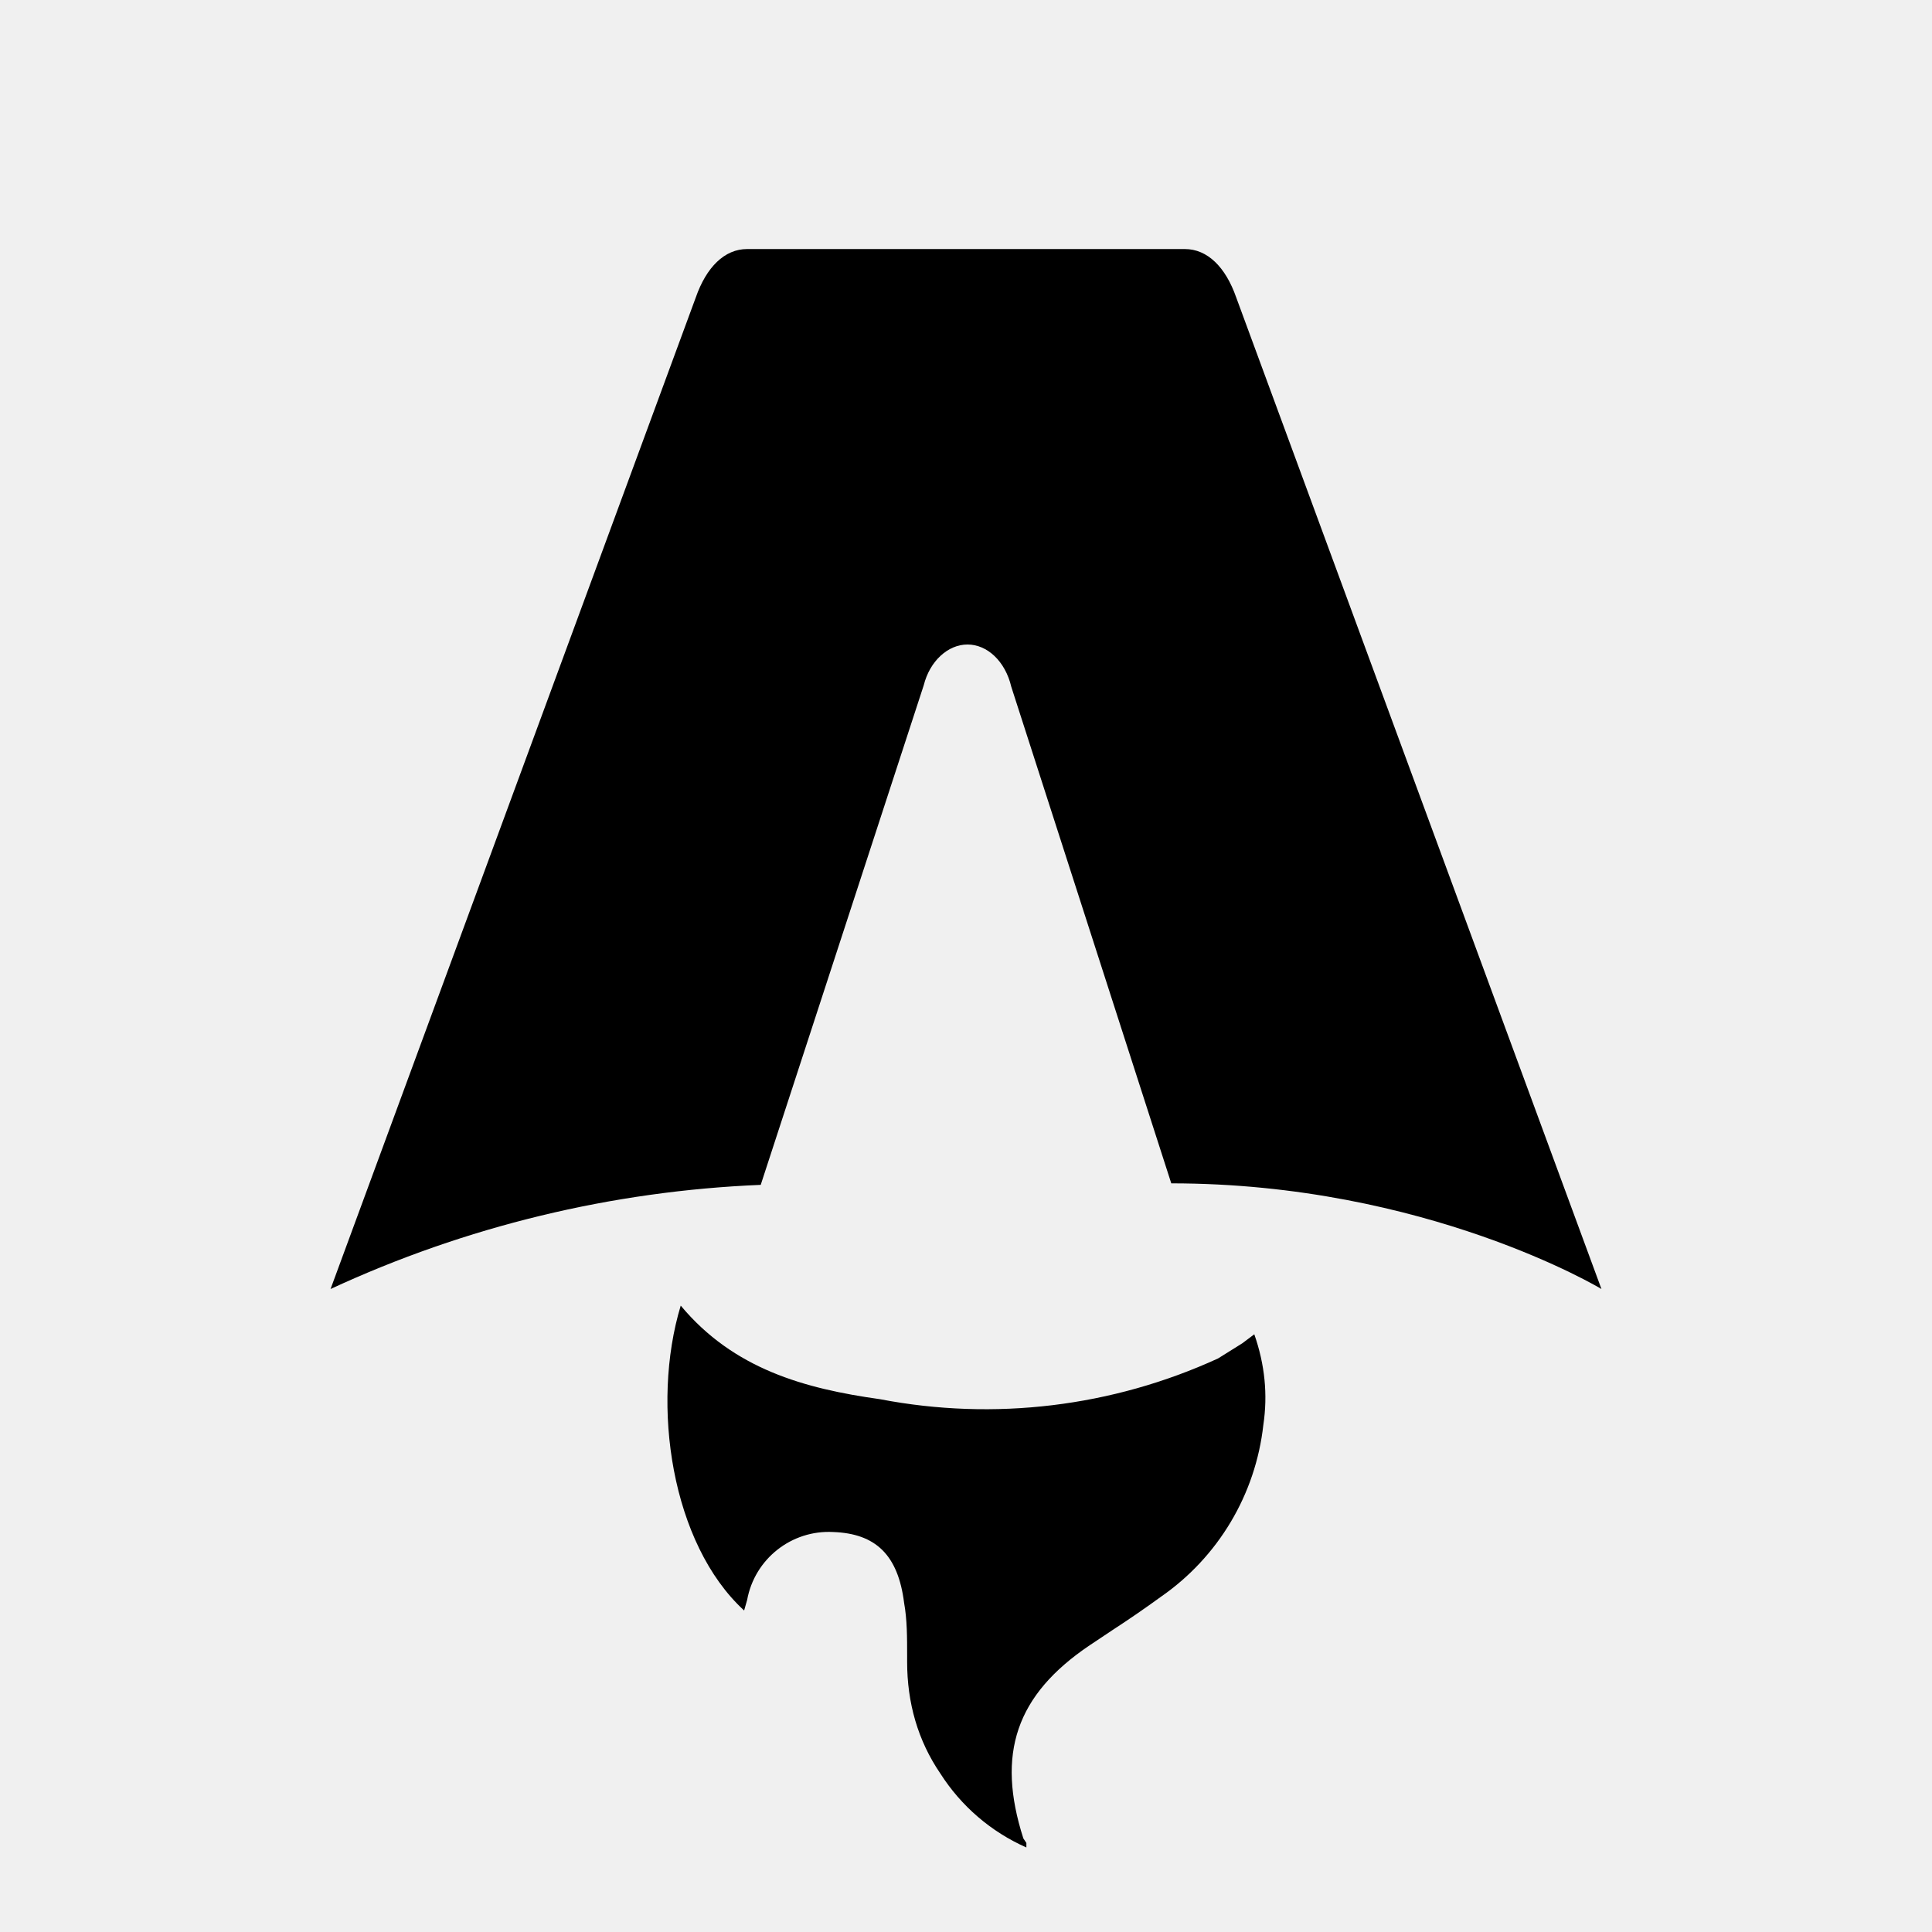
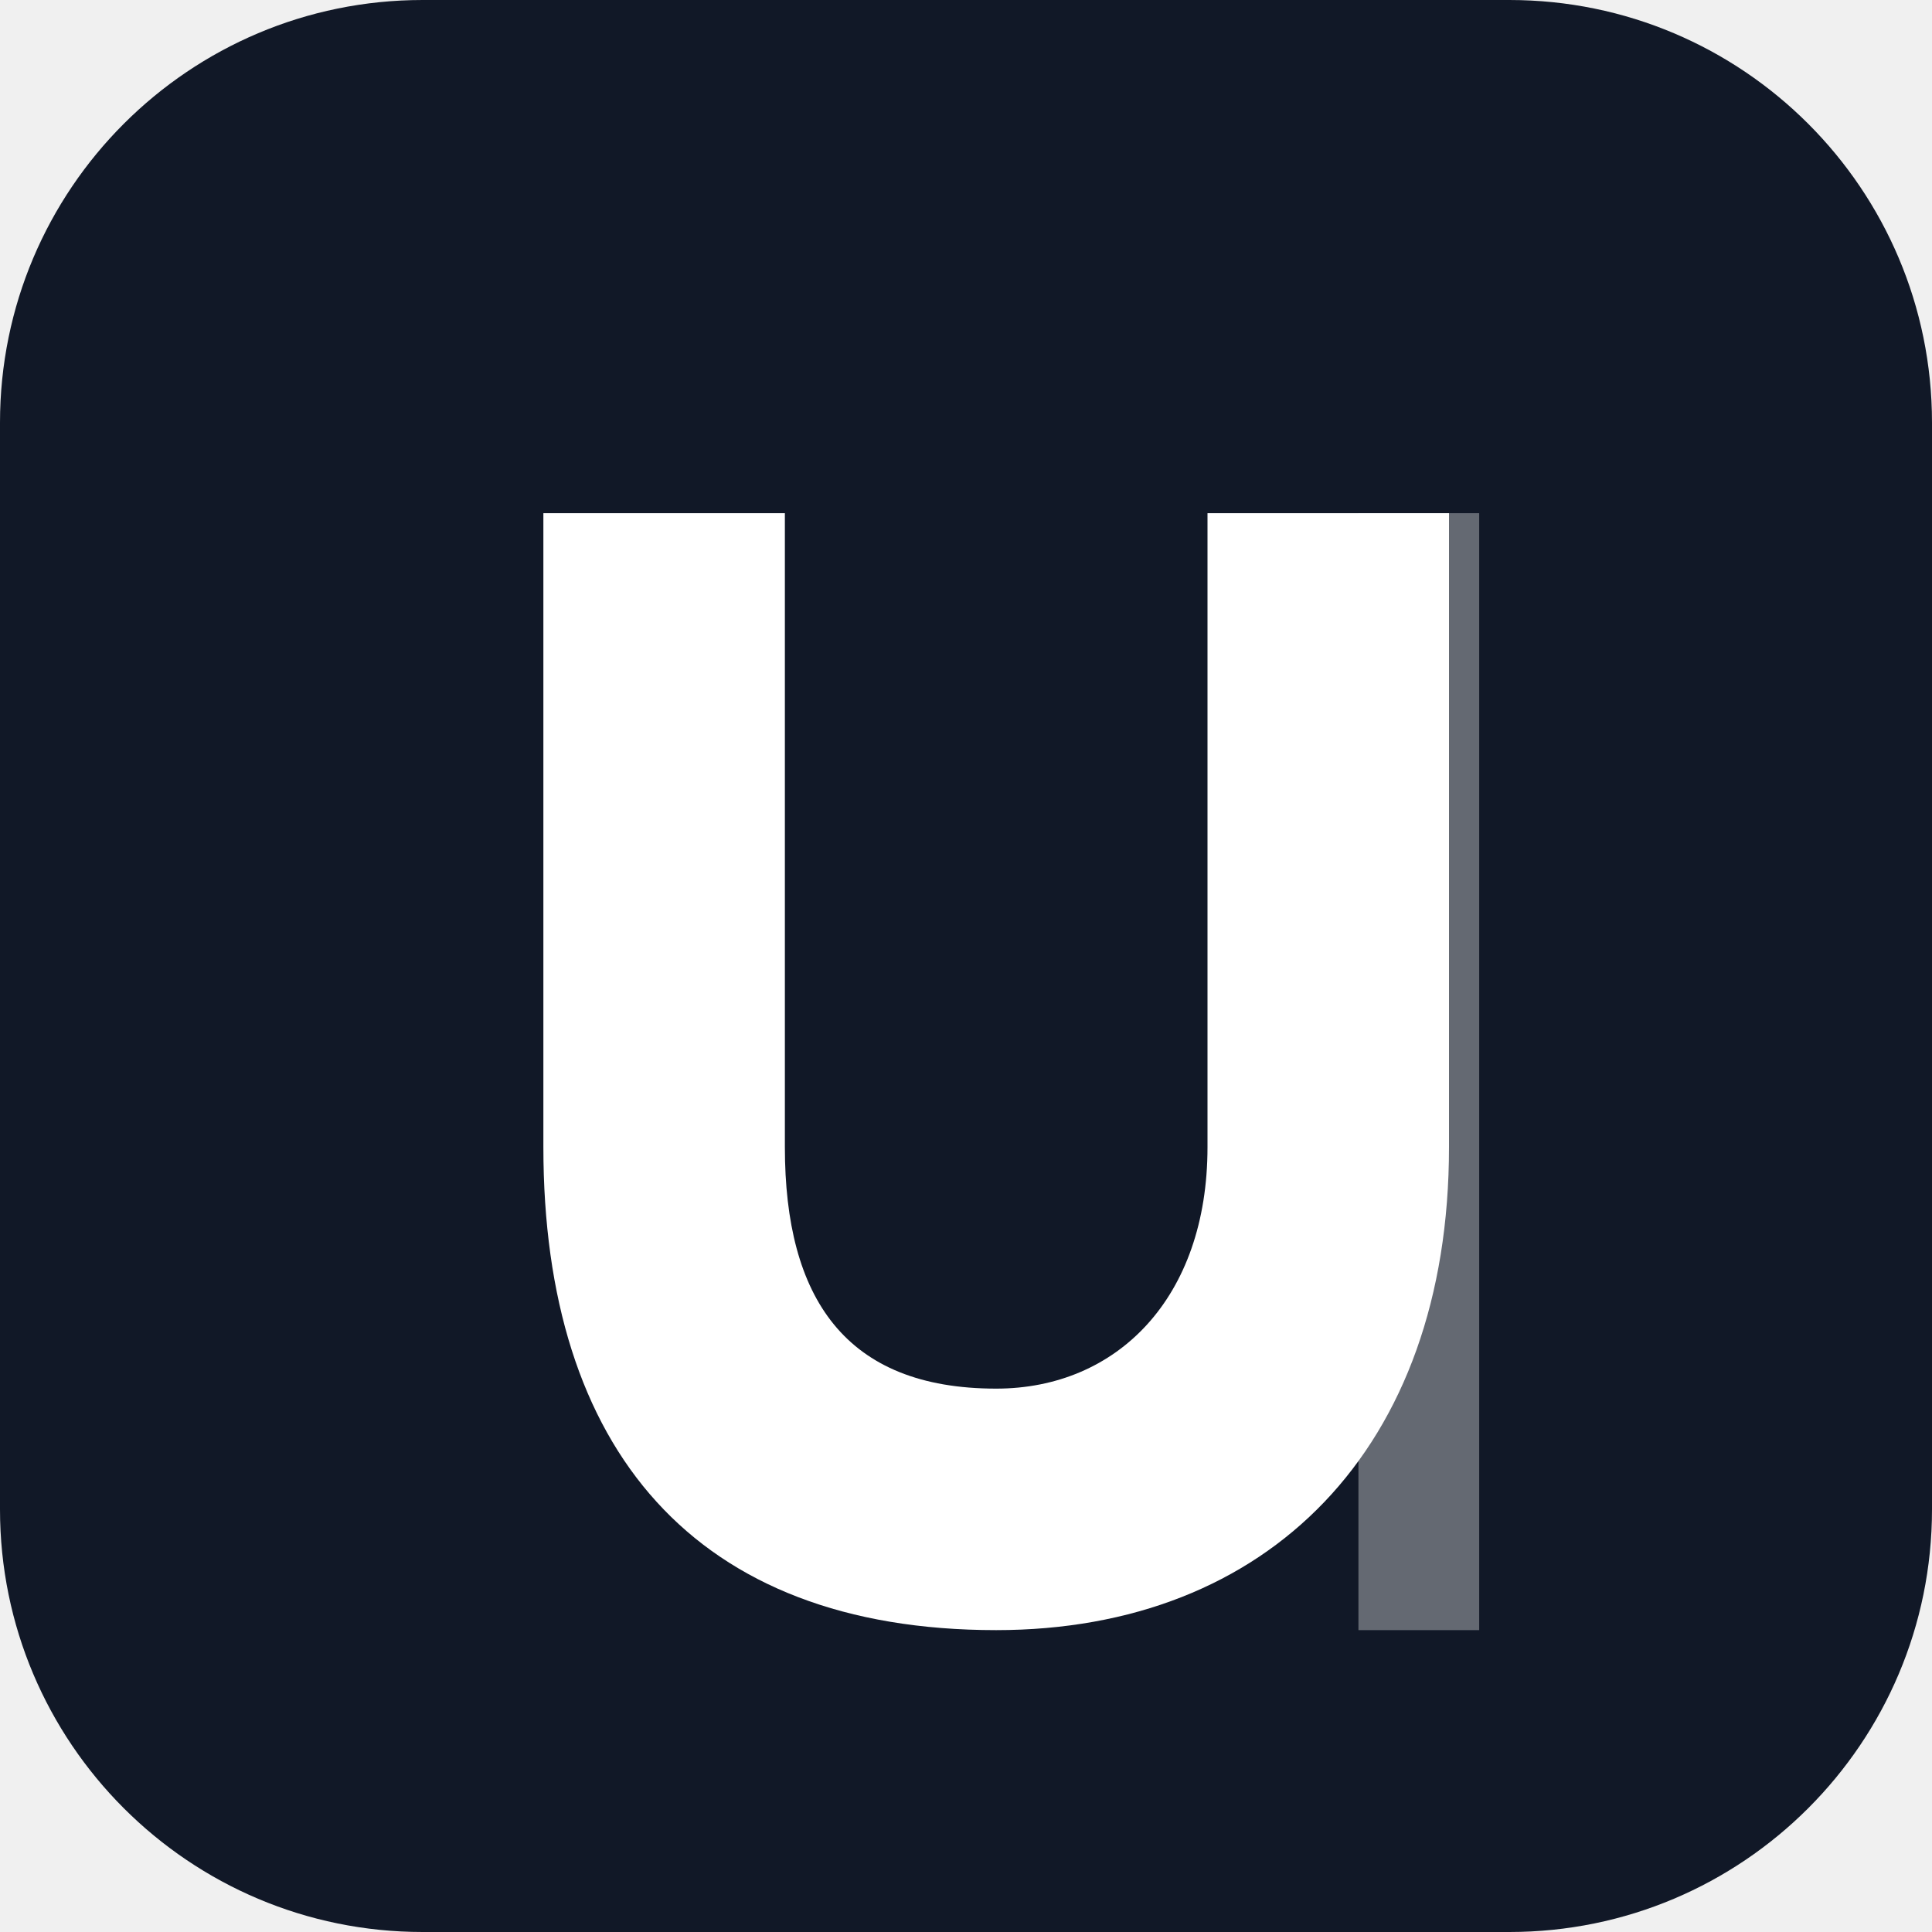
- <svg xmlns="http://www.w3.org/2000/svg" fill="none" viewBox="0 0 128 128">
-   <path d="M50.4 78.5a75.1 75.1 0 0 0-28.5 6.9l24.2-65.7c.7-2 1.9-3.2 3.4-3.2h29c1.5 0 2.7 1.2 3.4 3.2l24.2 65.7s-11.6-7-28.5-7L67 45.5c-.4-1.7-1.6-2.8-2.9-2.8-1.3 0-2.5 1.1-2.9 2.7L50.4 78.5Zm-1.1 28.2Zm-4.2-20.2c-2 6.6-.6 15.8 4.2 20.2a17.5 17.5 0 0 1 .2-.7 5.5 5.5 0 0 1 5.7-4.5c2.8.1 4.3 1.5 4.7 4.7.2 1.1.2 2.3.2 3.5v.4c0 2.7.7 5.2 2.2 7.4a13 13 0 0 0 5.7 4.9v-.3l-.2-.3c-1.8-5.6-.5-9.5 4.4-12.8l1.5-1a73 73 0 0 0 3.2-2.2 16 16 0 0 0 6.8-11.4c.3-2 .1-4-.6-6l-.8.6-1.6 1a37 37 0 0 1-22.4 2.7c-5-.7-9.7-2-13.2-6.2Z" />
-   <style>
-         path { fill: #000; }
-         @media (prefers-color-scheme: dark) {
-             path { fill: #FFF; }
-         }
-     </style>
+ <svg xmlns="http://www.w3.org/2000/svg" viewBox="0 0 64 64" role="img" aria-label="Just Info">
+   <rect width="64" height="64" rx="14" fill="#111827" />
+   <path d="M18 17h8v21c0 5 2 8 7 8 4 0 7-3 7-8V17h8v21c0 10-6 16-15 16-10 0-15-6-15-16V17Z" fill="#fff" />
+   <path d="M45 17h4v37h-4z" fill="#fff" opacity=".35" />
</svg>
